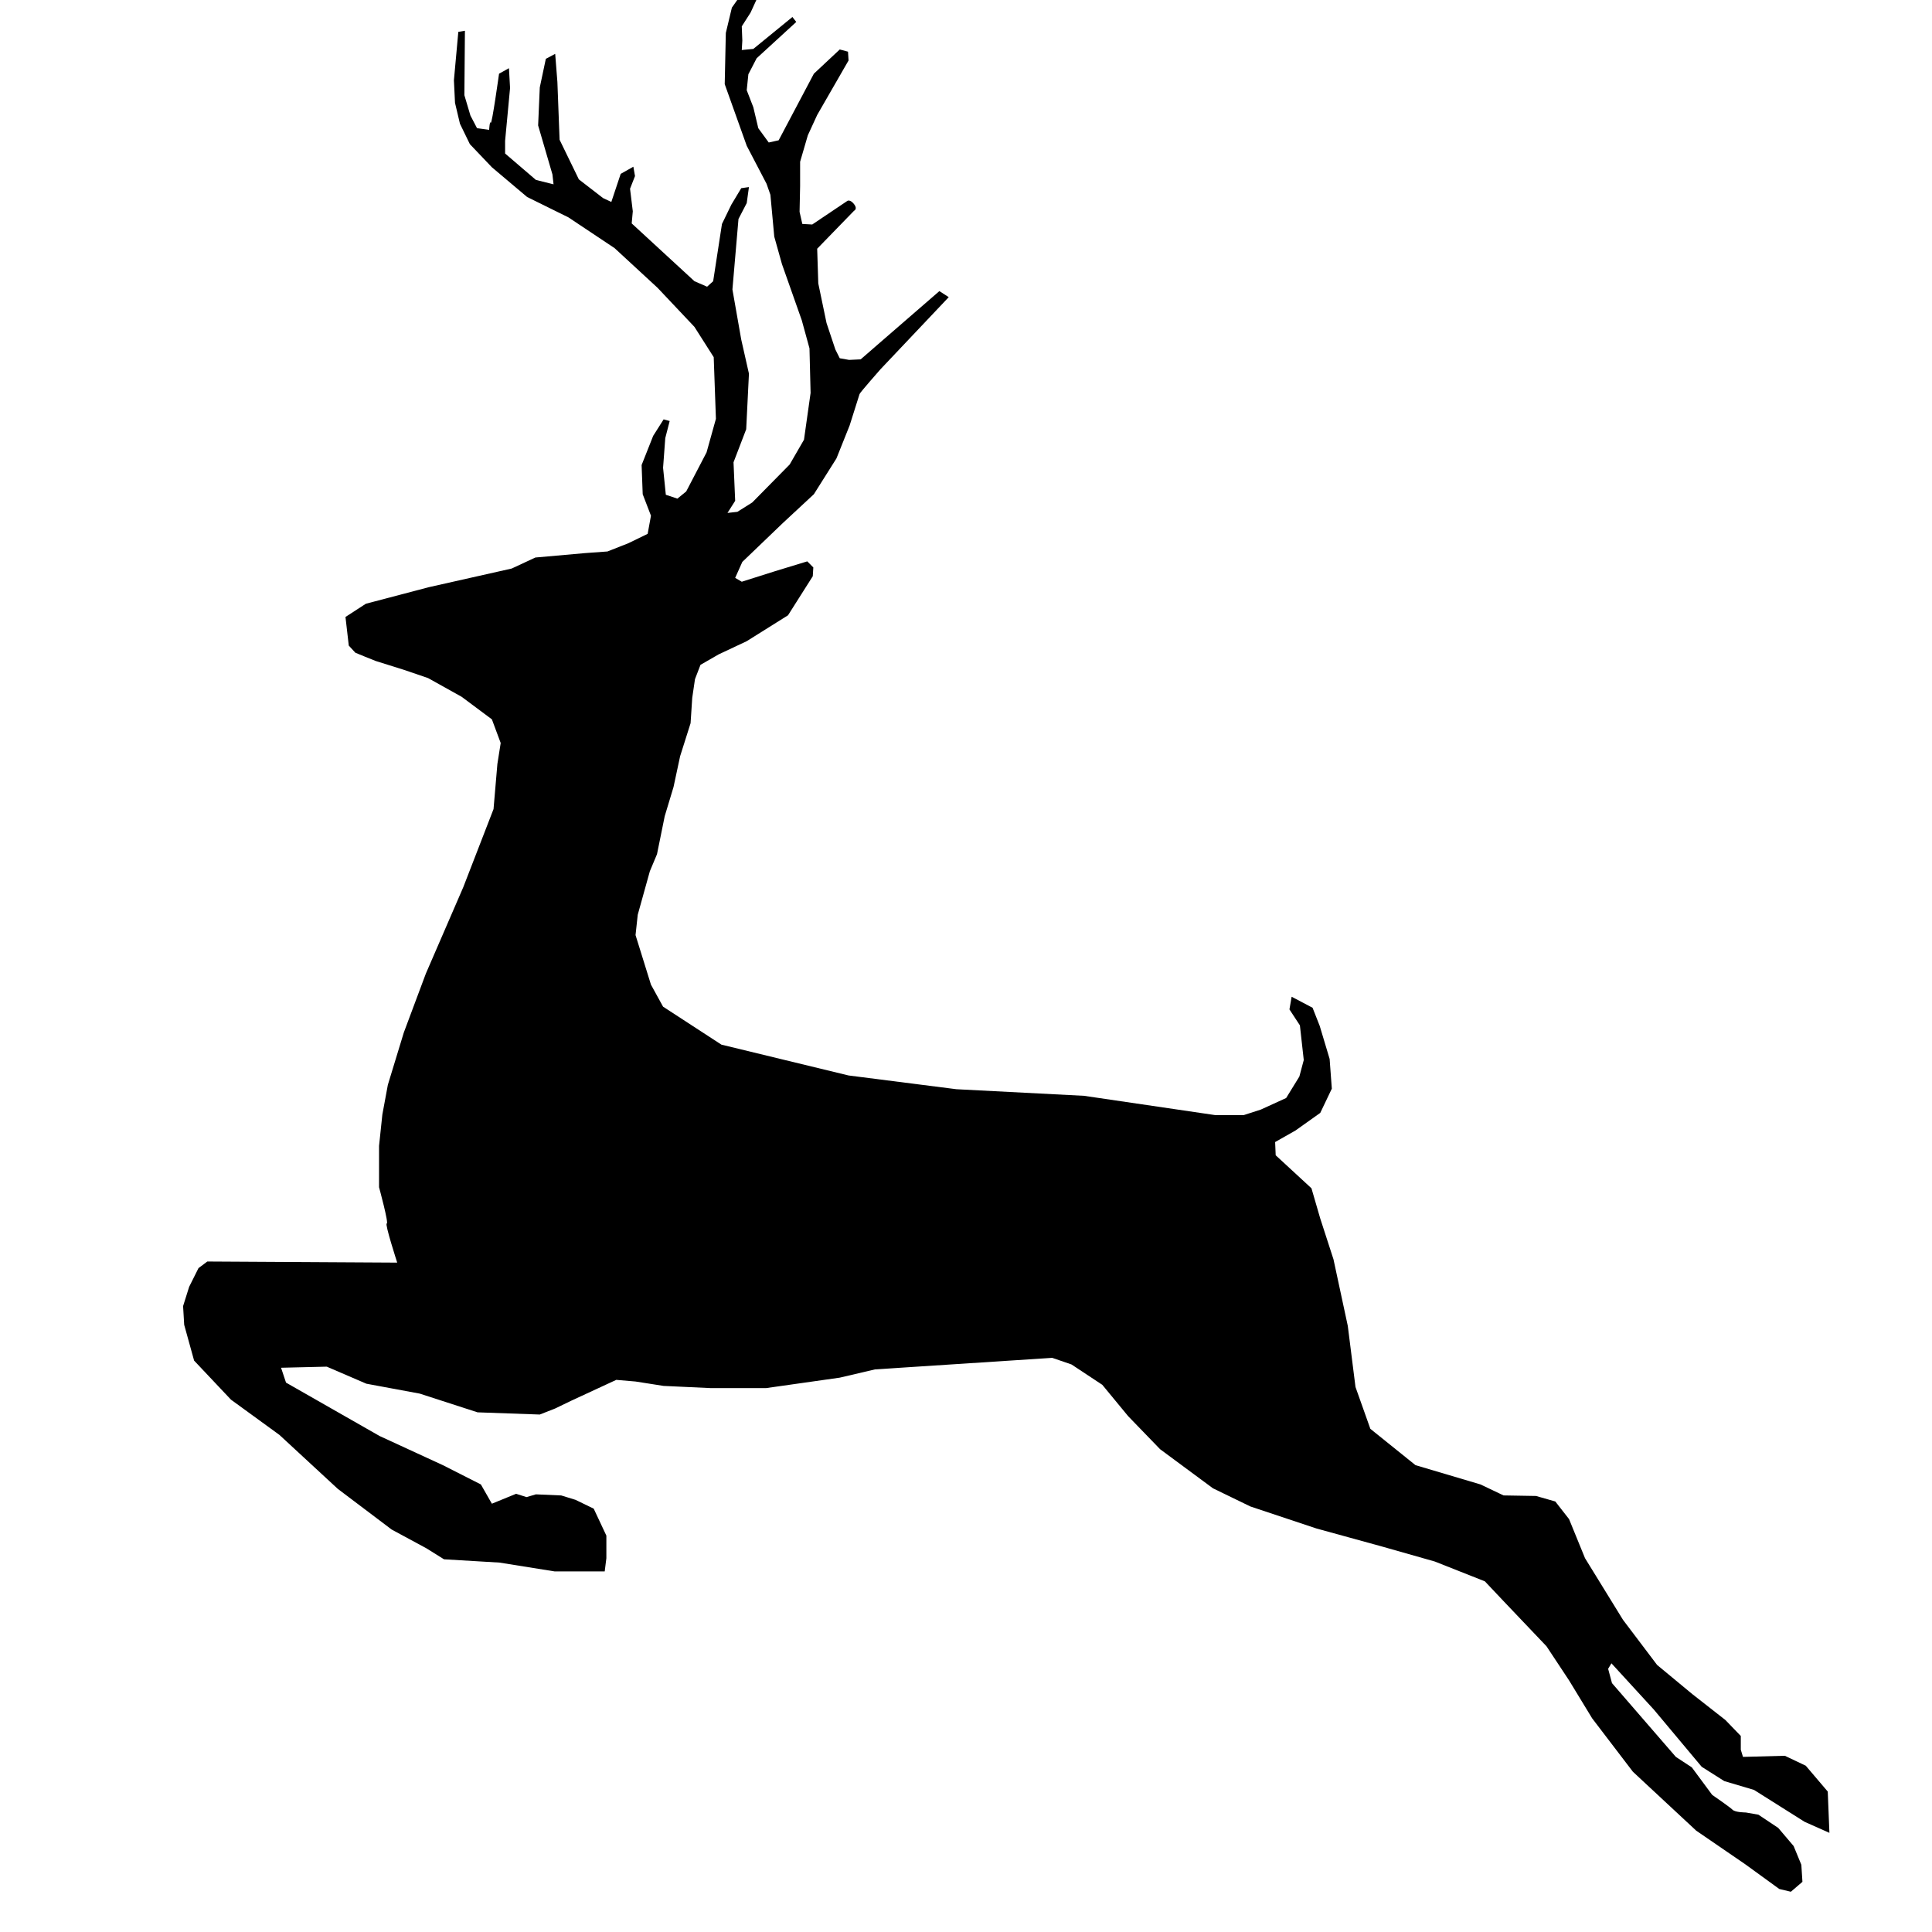
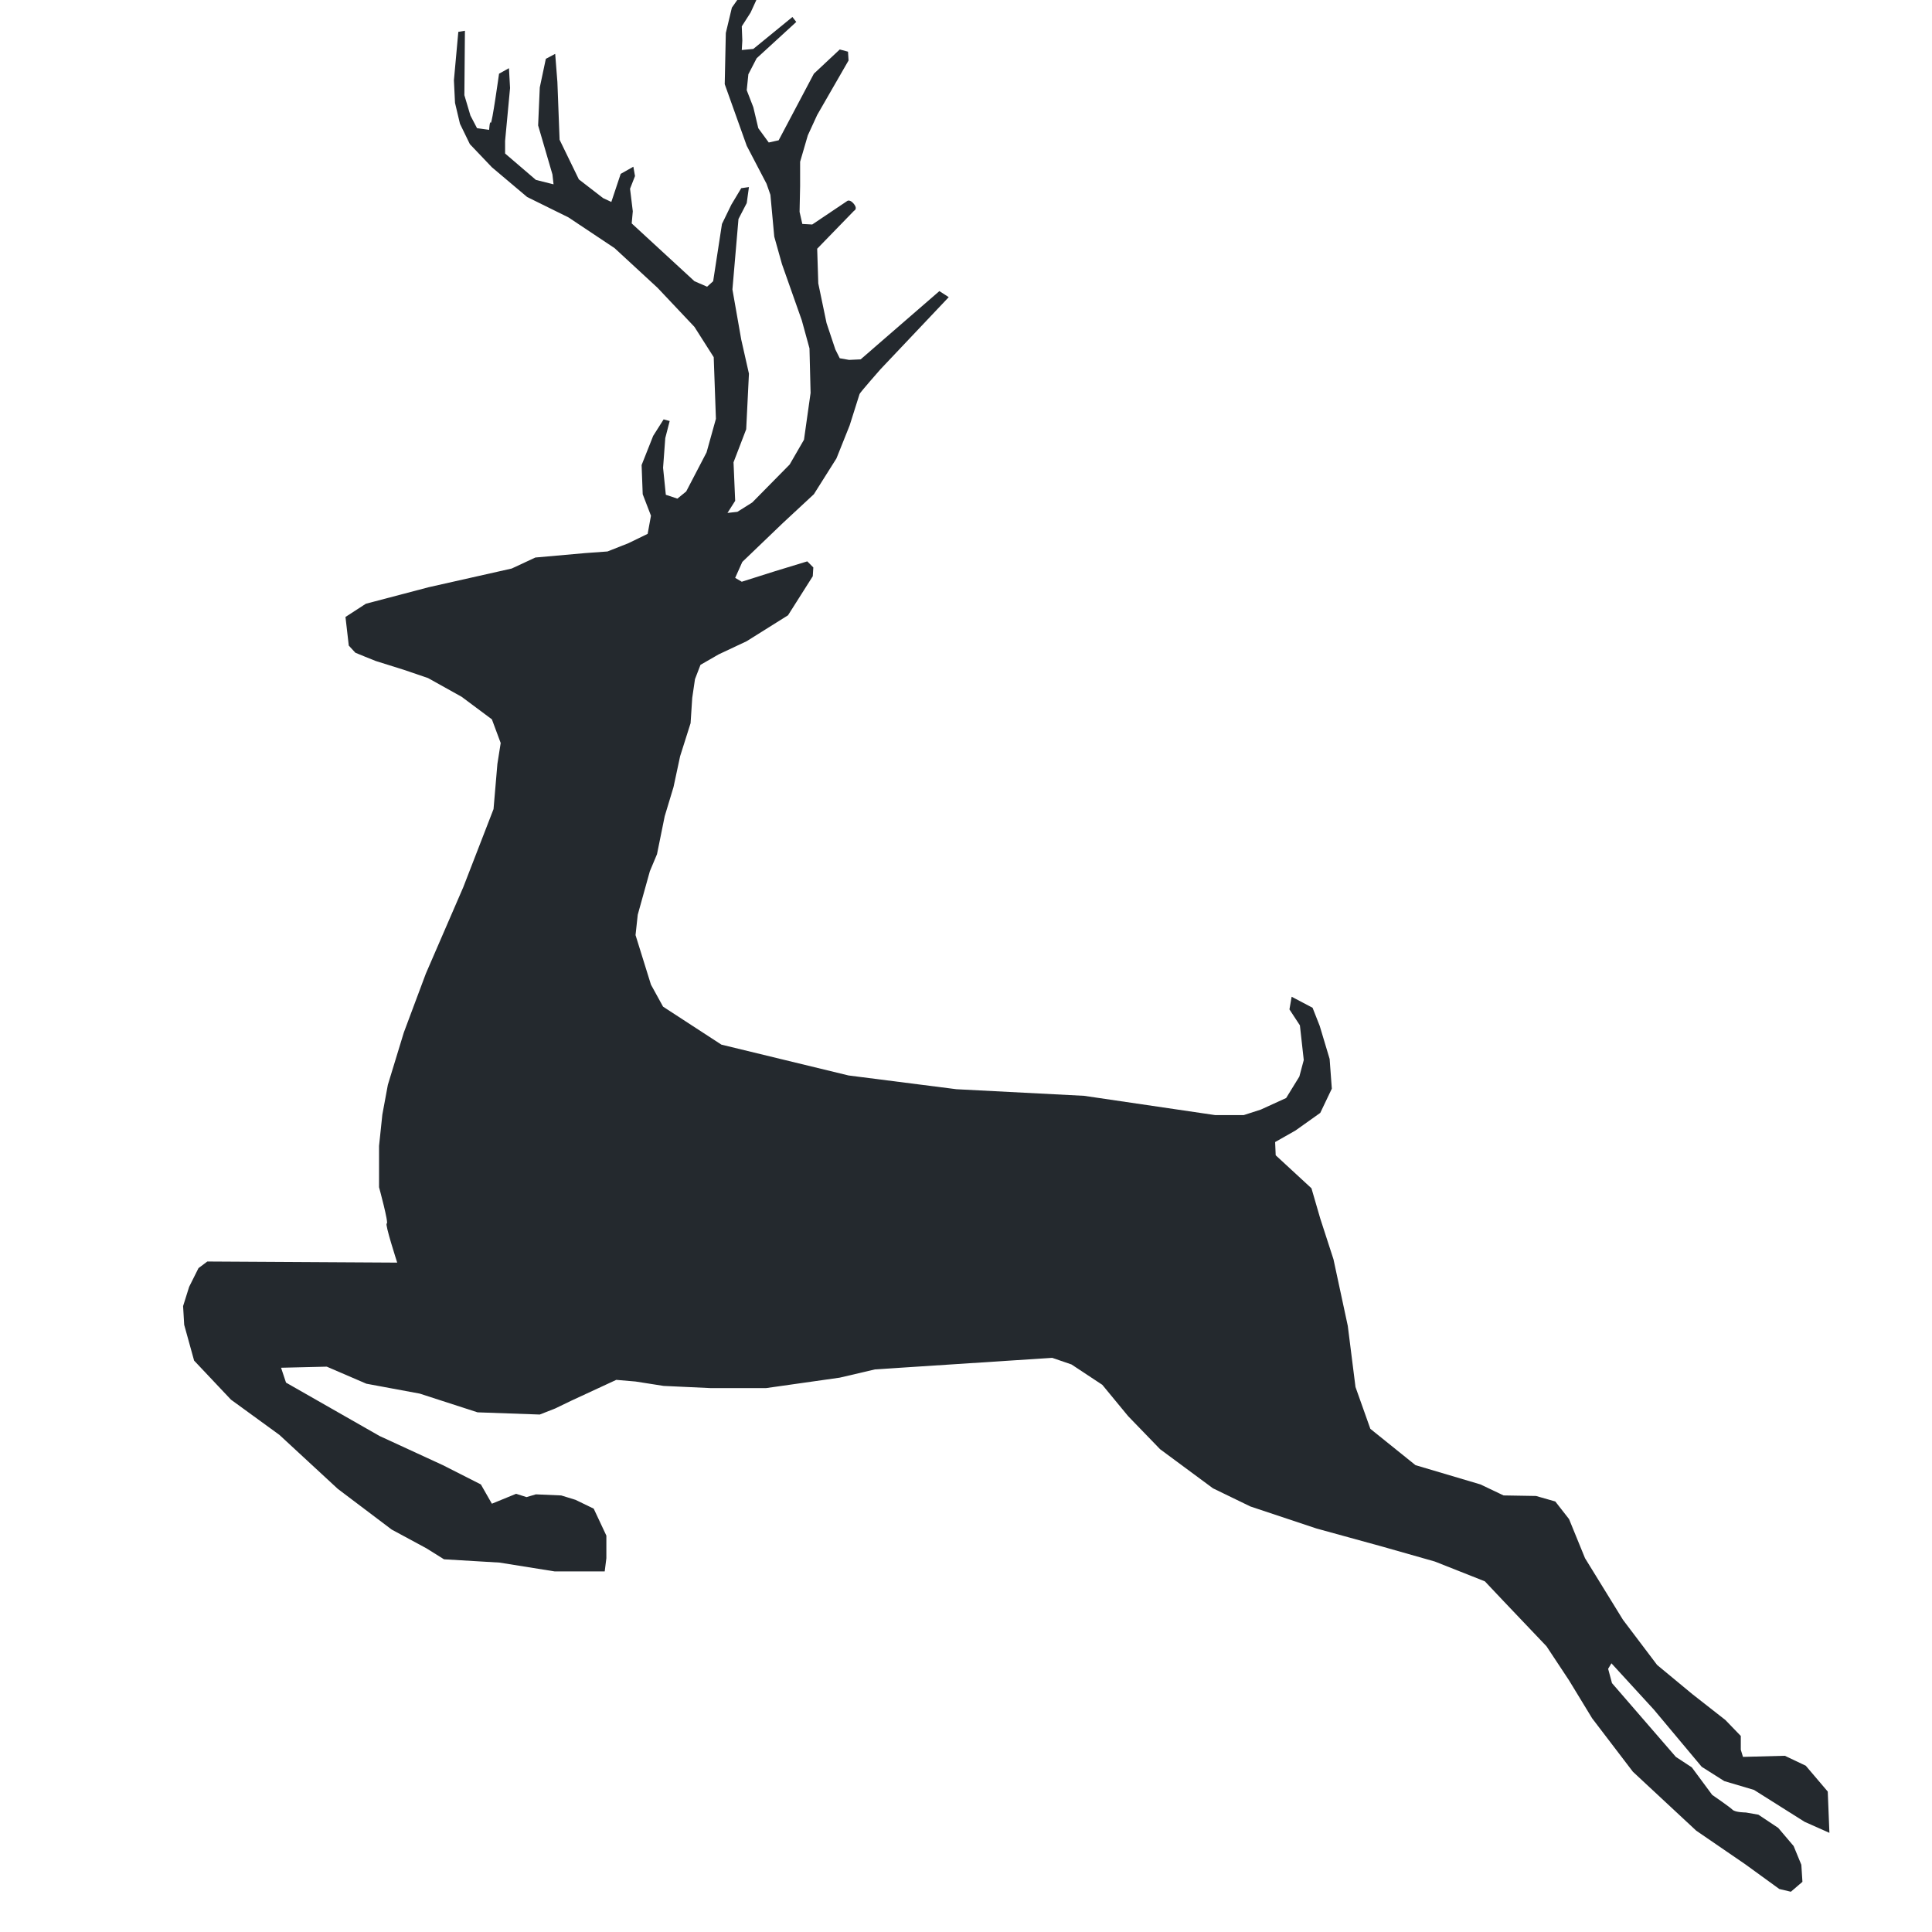
- <svg xmlns="http://www.w3.org/2000/svg" t="1548387678498" class="icon" style="" viewBox="0 0 1024 1024" version="1.1" width="200" height="200">
+ <svg xmlns="http://www.w3.org/2000/svg" t="1548856897215" class="icon" style="" viewBox="0 0 1024 1024" version="1.1" width="200" height="200">
  <defs>
    <style type="text/css" />
  </defs>
-   <path d="M943.078 1001.211l-18.087-13.129-25.962-17.794-33.55-31.218-21.59-28.297-12.254-20.129-11.962-18.090-22.754-23.922-9.918-10.5-26.548-10.503-27.715-7.877-35.011-9.631-35.008-11.668-19.837-9.628-28.007-20.714-16.921-17.503-13.711-16.629-16.335-10.792-10.213-3.502-93.939 6.126-18.673 4.373-39.093 5.546h-29.174l-25.089-1.168-14.879-2.332-10.212-0.874-23.921 11.083-8.463 4.087-8.168 3.209-32.968-1.17-30.632-9.918-28.297-5.251-21.005-9.043-24.216 0.581 2.626 7.878 49.598 28.301 33.549 15.459 20.131 10.21 5.835 10.213 12.836-5.252 5.544 1.75 4.96-1.459 13.421 0.585 7.584 2.332 9.627 4.669 6.71 14.294v11.963l-0.876 7.002h-26.545l-29.176-4.67-29.465-1.752-9.337-5.833-18.379-9.921-28.589-21.589-30.924-28.589-25.672-18.672-19.547-20.714-5.251-18.964-0.583-9.918 3.208-10.212 4.96-9.918 4.669-3.5 100.65 0.585c0 0-6.711-20.714-5.544-20.714 1.168 0-4.084-19.254-4.084-19.254v-21.881l1.752-16.629 2.918-15.753 8.46-27.718 11.669-31.214 19.838-45.802 16.047-41.427 2.041-23.924 1.752-11.085-4.667-12.545-16.046-11.96-17.796-9.921-12.836-4.376c0 0-14.003-4.373-14.879-4.666-0.874-0.292-10.794-4.376-10.794-4.376l-3.502-3.793-1.75-15.17 10.794-7.002 33.258-8.752 44.053-9.918 12.544-5.835 26.257-2.334 11.962-0.874 11.085-4.376 10.21-4.96 1.752-9.627-4.376-11.378-0.582-15.462 6.126-15.462 5.543-8.752 3.209 0.876-2.334 9.045-1.167 15.753 1.458 14.294 6.126 2.043 4.669-3.794 10.795-20.713 4.96-17.797-1.167-32.673-10.21-16.046-19.547-20.713-22.757-21.005-24.506-16.338-21.881-10.794-18.67-15.753-11.669-12.254-5.251-10.794-2.626-11.086-0.583-11.962 2.334-25.672 3.502-0.583-0.294 34.132 3.209 10.795 3.502 6.708 6.417 0.876c0 0 0.291-4.958 0.876-3.791 0.583 1.165 4.375-25.966 4.375-25.966l5.252-2.916 0.585 10.501-2.626 28.007v6.708l16.337 14.003 9.334 2.334-0.583-5.251-7.584-25.965 0.874-20.131 3.208-15.17 4.96-2.626 1.167 14.879 1.167 30.632 10.21 21.005 12.836 9.921 4.376 2.043 4.961-14.879 6.71-3.793 0.874 4.96-2.626 6.711 1.458 11.96-0.582 6.419 33.258 30.632 6.71 2.916 3.209-2.916 4.666-30.342 4.961-10.21 5.252-8.752 4.084-0.583-1.167 8.46-4.376 8.46-3.208 37.343 4.669 26.547 4.084 18.088-1.458 29.465-6.713 17.505 0.876 20.422-4.084 6.417 5.252-0.583 7.877-4.96 19.837-20.129 7.587-13.129 3.5-24.798-0.585-23.63-4.084-14.879-10.501-29.756-4.084-14.586-2.043-22.172-2.043-5.834-10.503-20.129-11.669-32.676 0.583-27.132 3.208-13.421 5.544-7.877 9.921-11.085 7.583-6.126 6.415-0.295-1.75 5.252-14.589 15.753-3.208 7.001-4.669 7.295 0.292 7.584-0.292 4.96 6.126-0.585 20.714-16.919 2.043 2.626-21.007 19.255-4.376 8.46-0.874 8.46 3.5 9.045 2.626 11.085 5.543 7.587 5.252-1.167 18.672-35.301 13.712-12.838 4.375 1.167 0.292 4.666-16.629 28.885-4.96 10.792-4.085 14.003v12.838l-0.291 13.711 1.458 6.419 5.252 0.291 18.672-12.544c0 0 1.459-0.874 3.5 1.752 2.041 2.626 0 3.5 0 3.5l-19.547 20.129 0.582 18.379 4.376 21.005 4.669 14.003 2.334 4.666 4.961 0.874 6.126-0.291 41.718-36.175 4.958 3.208-36.174 38.218c0 0-10.796 12.253-11.086 13.129-0.291 0.876-5.252 16.629-5.252 16.629l-7.002 17.505-11.96 18.963-16.338 15.171-21.589 20.713-3.791 8.46 3.502 2.044 17.503-5.544 17.211-5.252 3.208 3.211-0.291 4.666-13.129 20.714-21.88 13.711-14.879 7.002-9.628 5.543-2.917 7.584-1.458 9.921-0.874 13.418-5.544 17.503-3.5 16.339-4.669 15.464-4.084 20.129-3.793 9.043-6.417 23.045-1.167 10.796 8.169 26.257 6.417 11.668 30.924 20.131 67.392 16.338 57.182 7.292 67.68 3.5 69.435 10.213h15.171l9.043-2.921 13.421-6.126 7.002-11.378 2.334-8.754-2.043-18.379-5.543-8.459 1.167-6.711 11.085 5.837 3.793 9.628 5.252 17.503 1.165 15.753-6.126 12.833-13.129 9.337-10.792 6.126 0.291 7.004 18.963 17.501 4.667 16.048 7.001 21.586 7.587 35.302 4.082 32.384 7.875 22.171 23.924 19.255 34.425 10.21 12.253 5.834 17.214 0.292 10.207 2.917 7.295 9.339 8.46 20.711 20.128 32.677 18.088 23.921 18.673 15.462 17.505 13.709 8.172 8.463v7.292l1.16 3.796 22.175-0.585 11.085 5.252 11.671 13.712 0.876 21.881-13.129-5.837-26.836-16.919-15.755-4.67-11.965-7.581-25.383-30.342-22.463-24.506-1.75 2.916 2.044 7.587 33.843 39.093 8.459 5.542 10.795 14.588c0 0 9.34 6.422 10.796 7.878s7.001 1.456 7.001 1.456l6.708 1.168 10.503 7.001 8.172 9.628 4.081 9.918 0.581 9.043-6.126 5.252-6.116-1.451z" />
+   <path d="M943.078 1001.211l-18.087-13.129-25.962-17.794-33.55-31.218-21.59-28.297-12.254-20.129-11.962-18.090-22.754-23.922-9.918-10.5-26.548-10.503-27.715-7.877-35.011-9.631-35.008-11.668-19.837-9.628-28.007-20.714-16.921-17.503-13.711-16.629-16.335-10.792-10.213-3.502-93.939 6.126-18.673 4.373-39.093 5.546h-29.174l-25.089-1.168-14.879-2.332-10.212-0.874-23.921 11.083-8.463 4.087-8.168 3.209-32.968-1.17-30.632-9.918-28.297-5.251-21.005-9.043-24.216 0.581 2.626 7.878 49.598 28.301 33.549 15.459 20.131 10.21 5.835 10.213 12.836-5.252 5.544 1.75 4.96-1.459 13.421 0.585 7.584 2.332 9.627 4.669 6.71 14.294v11.963l-0.876 7.002h-26.545l-29.176-4.67-29.465-1.752-9.337-5.833-18.379-9.921-28.589-21.589-30.924-28.589-25.672-18.672-19.547-20.714-5.251-18.964-0.583-9.918 3.208-10.212 4.96-9.918 4.669-3.5 100.65 0.585c0 0-6.711-20.714-5.544-20.714 1.168 0-4.084-19.254-4.084-19.254v-21.881l1.752-16.629 2.918-15.753 8.46-27.718 11.669-31.214 19.838-45.802 16.047-41.427 2.041-23.924 1.752-11.085-4.667-12.545-16.046-11.96-17.796-9.921-12.836-4.376c0 0-14.003-4.373-14.879-4.666-0.874-0.292-10.794-4.376-10.794-4.376l-3.502-3.793-1.75-15.17 10.794-7.002 33.258-8.752 44.053-9.918 12.544-5.835 26.257-2.334 11.962-0.874 11.085-4.376 10.21-4.96 1.752-9.627-4.376-11.378-0.582-15.462 6.126-15.462 5.543-8.752 3.209 0.876-2.334 9.045-1.167 15.753 1.458 14.294 6.126 2.043 4.669-3.794 10.795-20.713 4.96-17.797-1.167-32.673-10.21-16.046-19.547-20.713-22.757-21.005-24.506-16.338-21.881-10.794-18.67-15.753-11.669-12.254-5.251-10.794-2.626-11.086-0.583-11.962 2.334-25.672 3.502-0.583-0.294 34.132 3.209 10.795 3.502 6.708 6.417 0.876c0 0 0.291-4.958 0.876-3.791 0.583 1.165 4.375-25.966 4.375-25.966l5.252-2.916 0.585 10.501-2.626 28.007v6.708l16.337 14.003 9.334 2.334-0.583-5.251-7.584-25.965 0.874-20.131 3.208-15.17 4.96-2.626 1.167 14.879 1.167 30.632 10.21 21.005 12.836 9.921 4.376 2.043 4.961-14.879 6.71-3.793 0.874 4.96-2.626 6.711 1.458 11.96-0.582 6.419 33.258 30.632 6.71 2.916 3.209-2.916 4.666-30.342 4.961-10.21 5.252-8.752 4.084-0.583-1.167 8.46-4.376 8.46-3.208 37.343 4.669 26.547 4.084 18.088-1.458 29.465-6.713 17.505 0.876 20.422-4.084 6.417 5.252-0.583 7.877-4.96 19.837-20.129 7.587-13.129 3.5-24.798-0.585-23.63-4.084-14.879-10.501-29.756-4.084-14.586-2.043-22.172-2.043-5.834-10.503-20.129-11.669-32.676 0.583-27.132 3.208-13.421 5.544-7.877 9.921-11.085 7.583-6.126 6.415-0.295-1.75 5.252-14.589 15.753-3.208 7.001-4.669 7.295 0.292 7.584-0.292 4.96 6.126-0.585 20.714-16.919 2.043 2.626-21.007 19.255-4.376 8.46-0.874 8.46 3.5 9.045 2.626 11.085 5.543 7.587 5.252-1.167 18.672-35.301 13.712-12.838 4.375 1.167 0.292 4.666-16.629 28.885-4.96 10.792-4.085 14.003v12.838l-0.291 13.711 1.458 6.419 5.252 0.291 18.672-12.544c0 0 1.459-0.874 3.5 1.752 2.041 2.626 0 3.5 0 3.5l-19.547 20.129 0.582 18.379 4.376 21.005 4.669 14.003 2.334 4.666 4.961 0.874 6.126-0.291 41.718-36.175 4.958 3.208-36.174 38.218c0 0-10.796 12.253-11.086 13.129-0.291 0.876-5.252 16.629-5.252 16.629l-7.002 17.505-11.96 18.963-16.338 15.171-21.589 20.713-3.791 8.46 3.502 2.044 17.503-5.544 17.211-5.252 3.208 3.211-0.291 4.666-13.129 20.714-21.88 13.711-14.879 7.002-9.628 5.543-2.917 7.584-1.458 9.921-0.874 13.418-5.544 17.503-3.5 16.339-4.669 15.464-4.084 20.129-3.793 9.043-6.417 23.045-1.167 10.796 8.169 26.257 6.417 11.668 30.924 20.131 67.392 16.338 57.182 7.292 67.68 3.5 69.435 10.213h15.171l9.043-2.921 13.421-6.126 7.002-11.378 2.334-8.754-2.043-18.379-5.543-8.459 1.167-6.711 11.085 5.837 3.793 9.628 5.252 17.503 1.165 15.753-6.126 12.833-13.129 9.337-10.792 6.126 0.291 7.004 18.963 17.501 4.667 16.048 7.001 21.586 7.587 35.302 4.082 32.384 7.875 22.171 23.924 19.255 34.425 10.21 12.253 5.834 17.214 0.292 10.207 2.917 7.295 9.339 8.46 20.711 20.128 32.677 18.088 23.921 18.673 15.462 17.505 13.709 8.172 8.463v7.292l1.16 3.796 22.175-0.585 11.085 5.252 11.671 13.712 0.876 21.881-13.129-5.837-26.836-16.919-15.755-4.67-11.965-7.581-25.383-30.342-22.463-24.506-1.75 2.916 2.044 7.587 33.843 39.093 8.459 5.542 10.795 14.588c0 0 9.34 6.422 10.796 7.878s7.001 1.456 7.001 1.456l6.708 1.168 10.503 7.001 8.172 9.628 4.081 9.918 0.581 9.043-6.126 5.252-6.116-1.451z" fill="#24292e" />
</svg>
